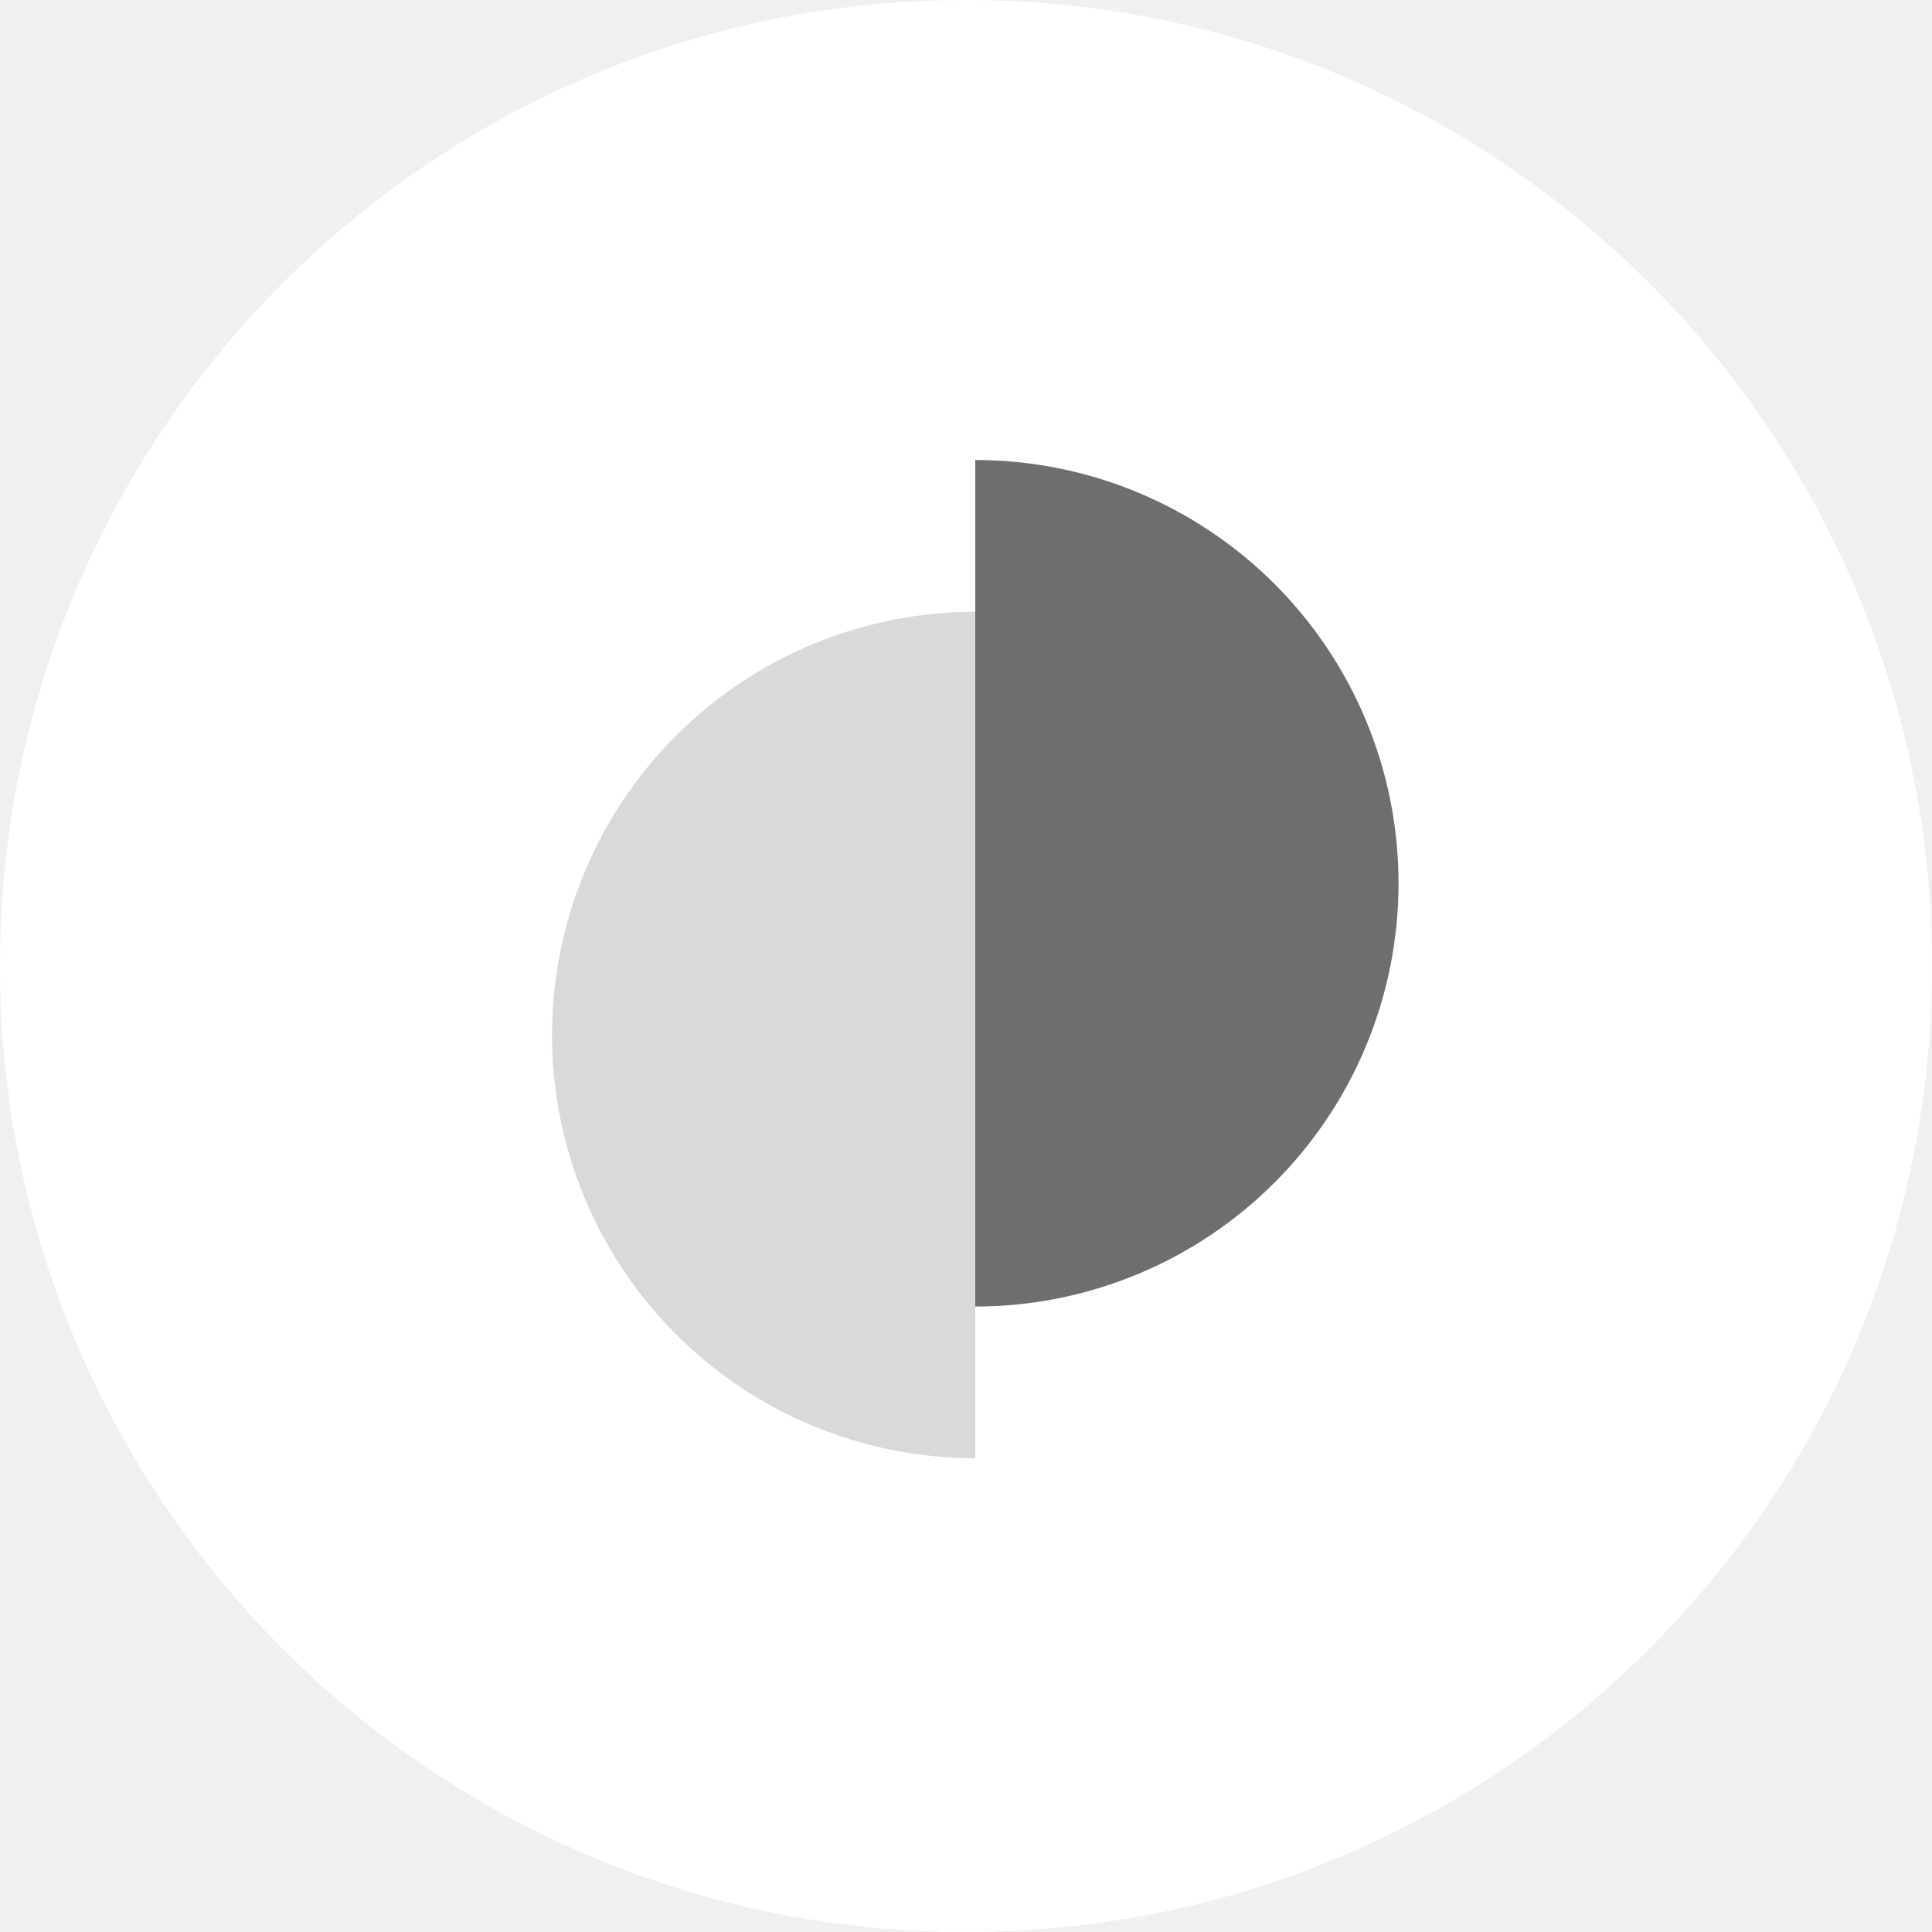
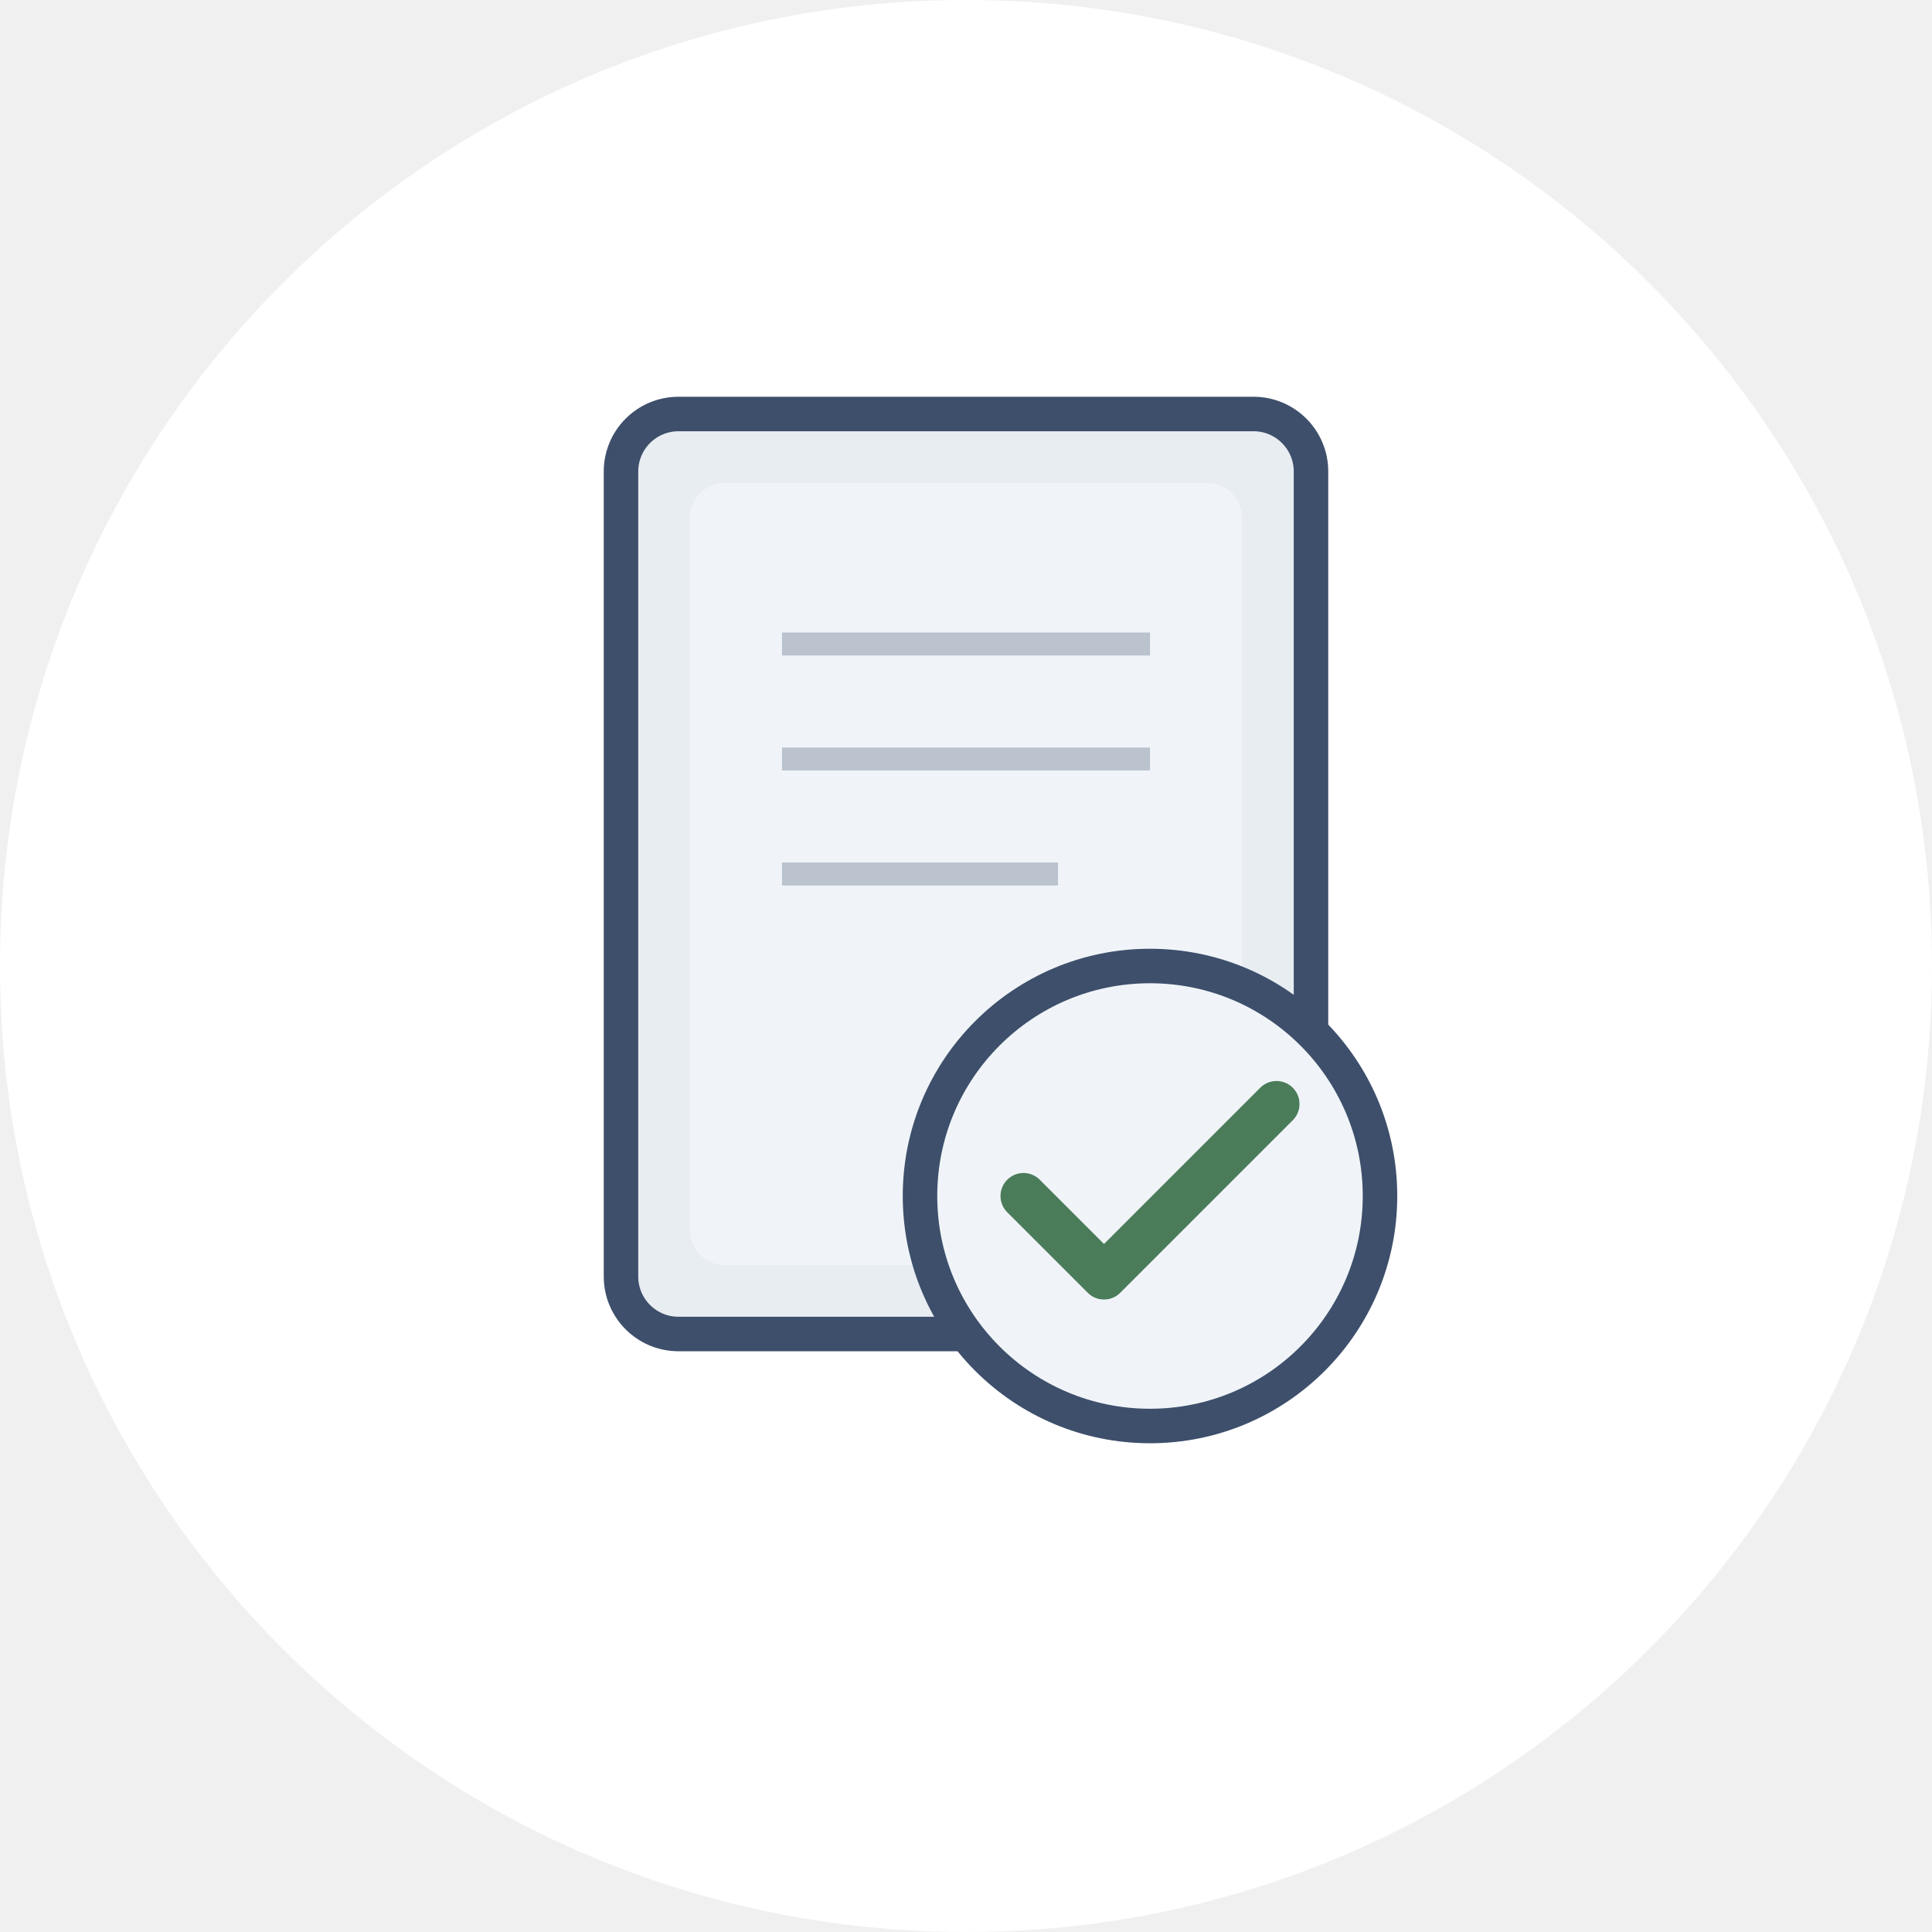
<svg xmlns="http://www.w3.org/2000/svg" width="84" height="84" viewBox="0 0 84 84" fill="none">
  <circle cx="42" cy="42" r="42" fill="white" />
-   <path d="M42.403 63.403C39.986 63.403 37.593 62.927 35.36 62.003C33.127 61.078 31.099 59.722 29.39 58.013C27.681 56.304 26.325 54.276 25.401 52.043C24.476 49.81 24 47.417 24 45C24 42.584 24.476 40.191 25.401 37.958C26.325 35.725 27.681 33.696 29.39 31.987C31.099 30.278 33.127 28.923 35.36 27.998C37.593 27.073 39.986 26.597 42.403 26.597L42.403 45L42.403 63.403Z" fill="#D9D9D9" />
-   <path opacity="0.8" d="M42.403 20C44.82 20 47.213 20.476 49.446 21.401C51.678 22.326 53.707 23.681 55.416 25.39C57.125 27.099 58.48 29.128 59.405 31.36C60.33 33.593 60.806 35.986 60.806 38.403C60.806 40.82 60.33 43.213 59.405 45.446C58.48 47.678 57.125 49.707 55.416 51.416C53.707 53.125 51.678 54.48 49.446 55.405C47.213 56.33 44.82 56.806 42.403 56.806L42.403 38.403L42.403 20Z" fill="#4A4A4A" />
+   <rect x="27" y="18" width="30" height="40" rx="2.5" fill="#E8EDF2" stroke="#3D4F6B" stroke-width="1.5" />
+   <rect x="30" y="21" width="24" height="34" rx="1.5" fill="#F0F4F8" />
+   <line x1="34" y1="28" x2="50" y2="28" stroke="#3D4F6B" stroke-width="1" opacity="0.3" />
+   <line x1="34" y1="33" x2="50" y2="33" stroke="#3D4F6B" stroke-width="1" opacity="0.3" />
+   <line x1="34" y1="38" x2="46" y2="38" stroke="#3D4F6B" stroke-width="1" opacity="0.3" />
+   <circle cx="50" cy="52" r="10" fill="#F0F4F8" stroke="#3D4F6B" stroke-width="1.5" />
+   <path d="M44.5 52L48 55.5L55.5 48" stroke="#4A7C59" stroke-width="2" stroke-linecap="round" stroke-linejoin="round" />
</svg>
